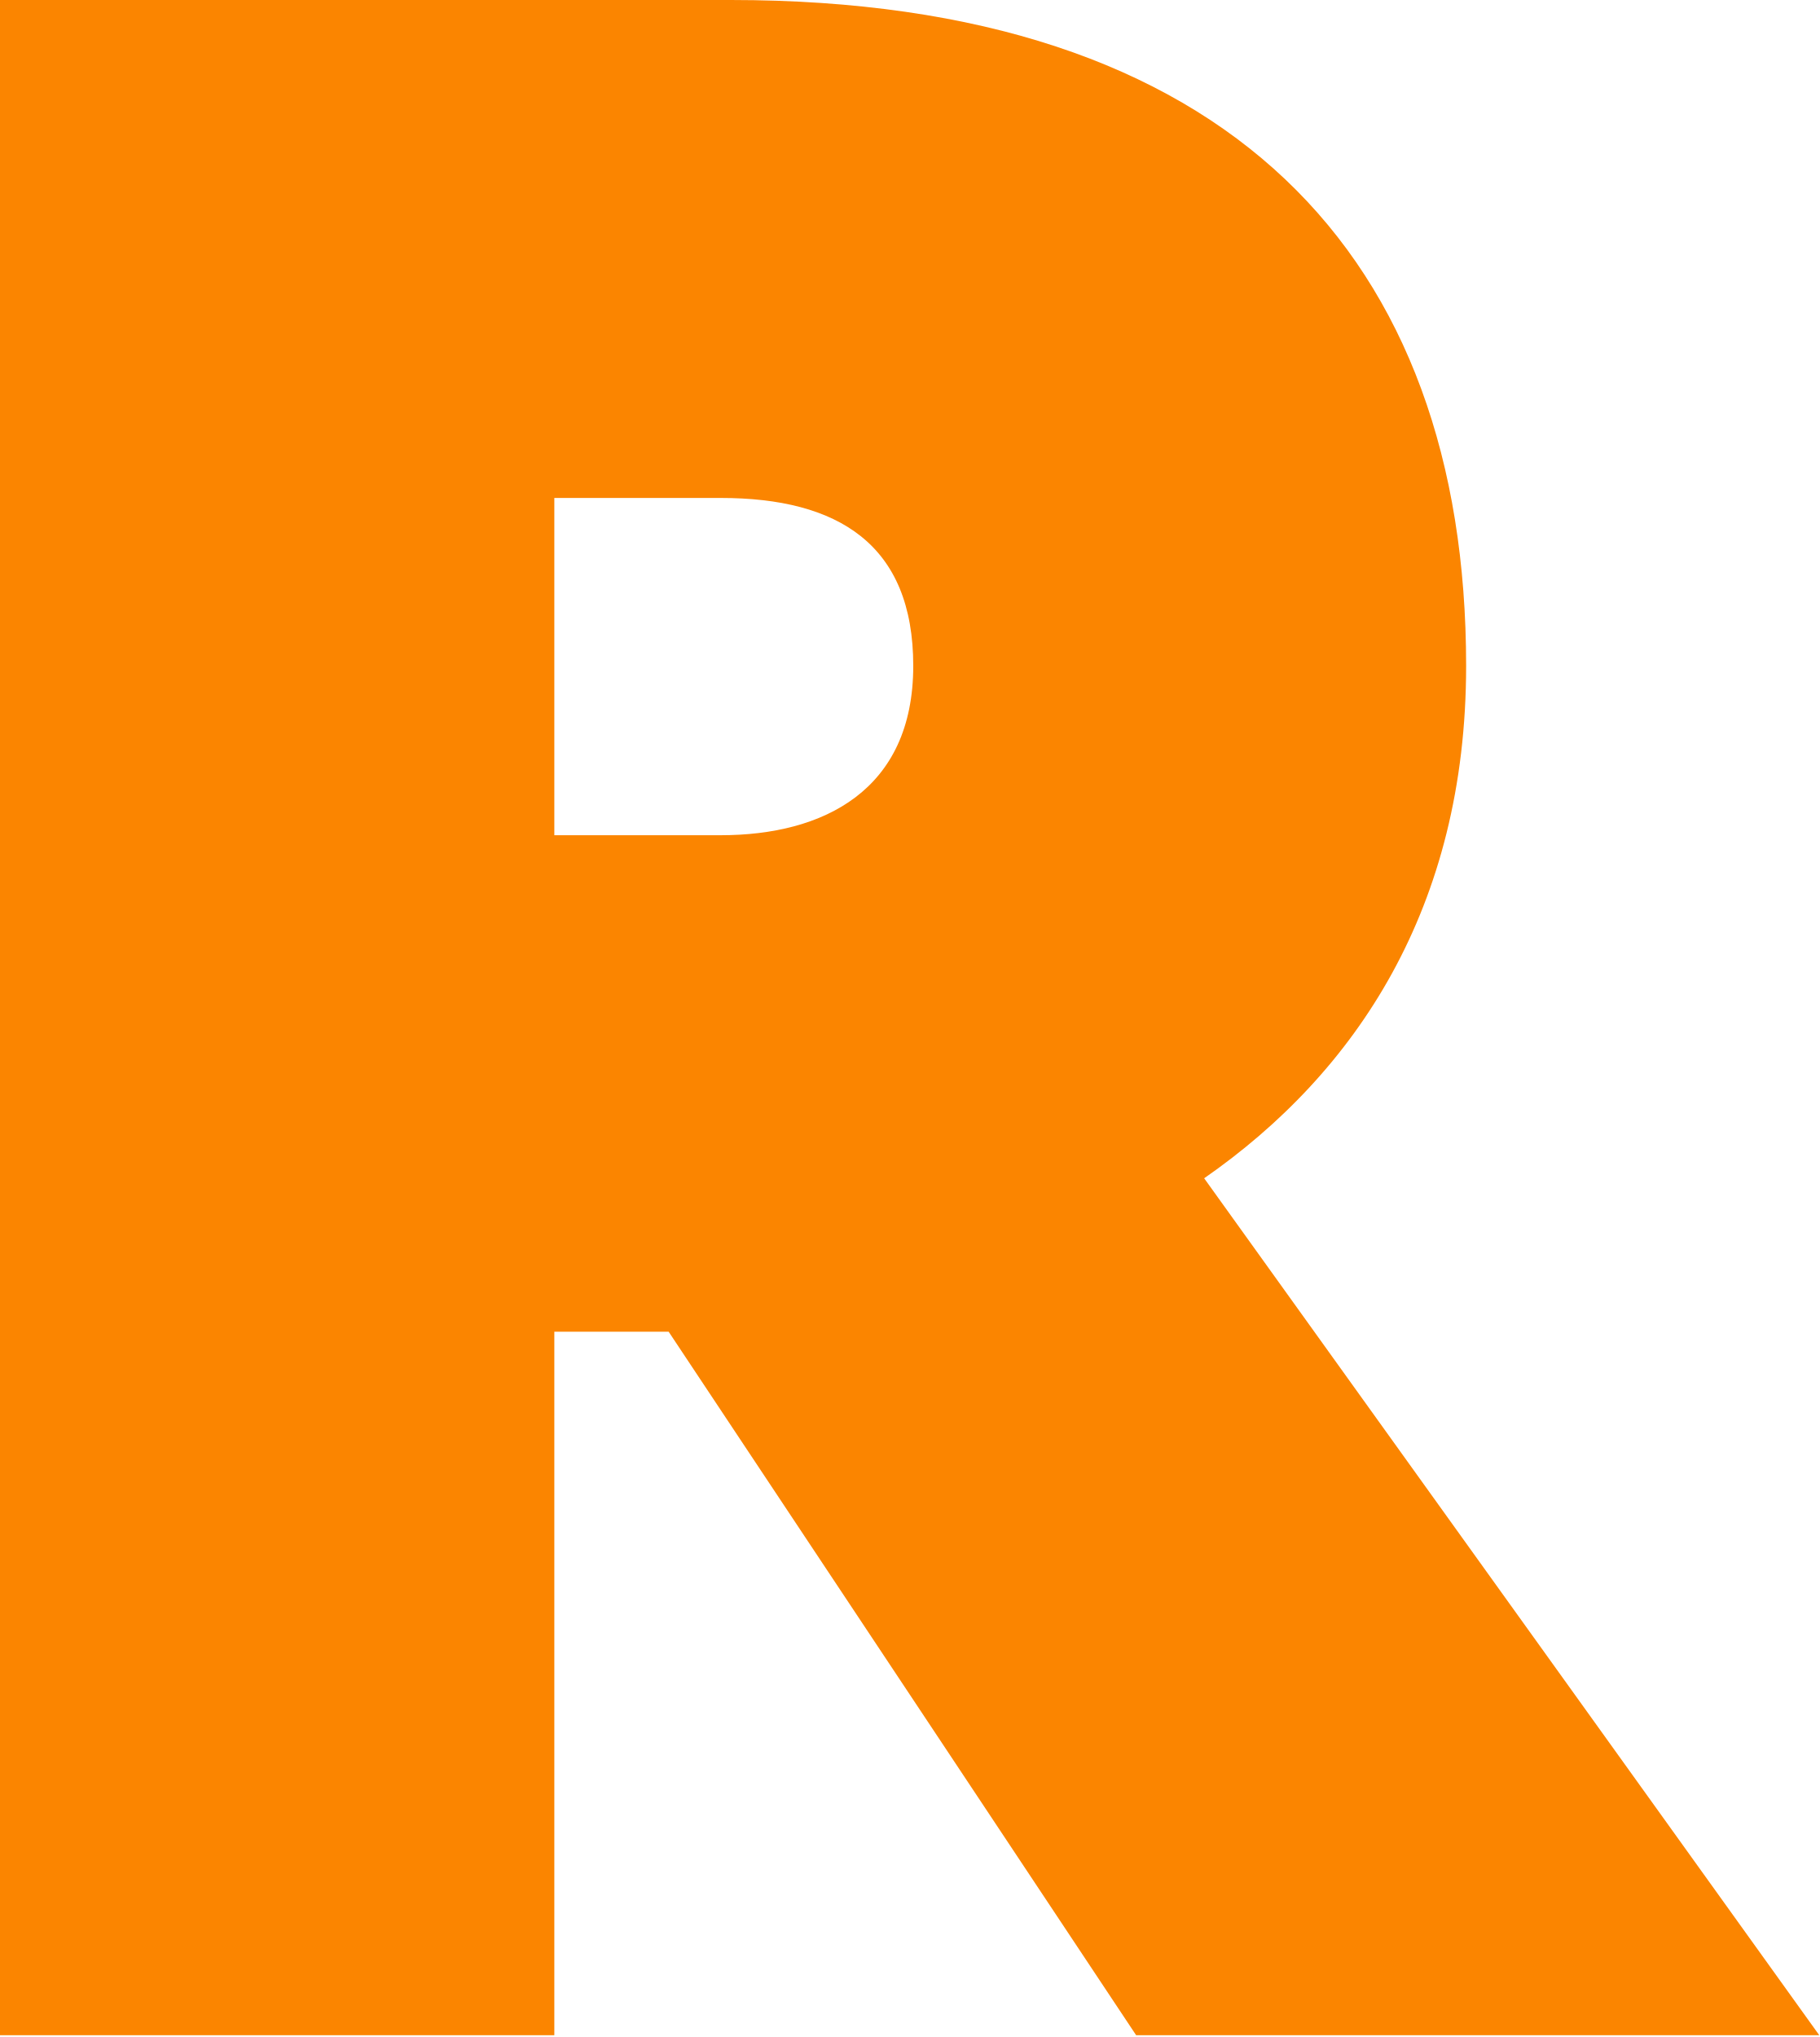
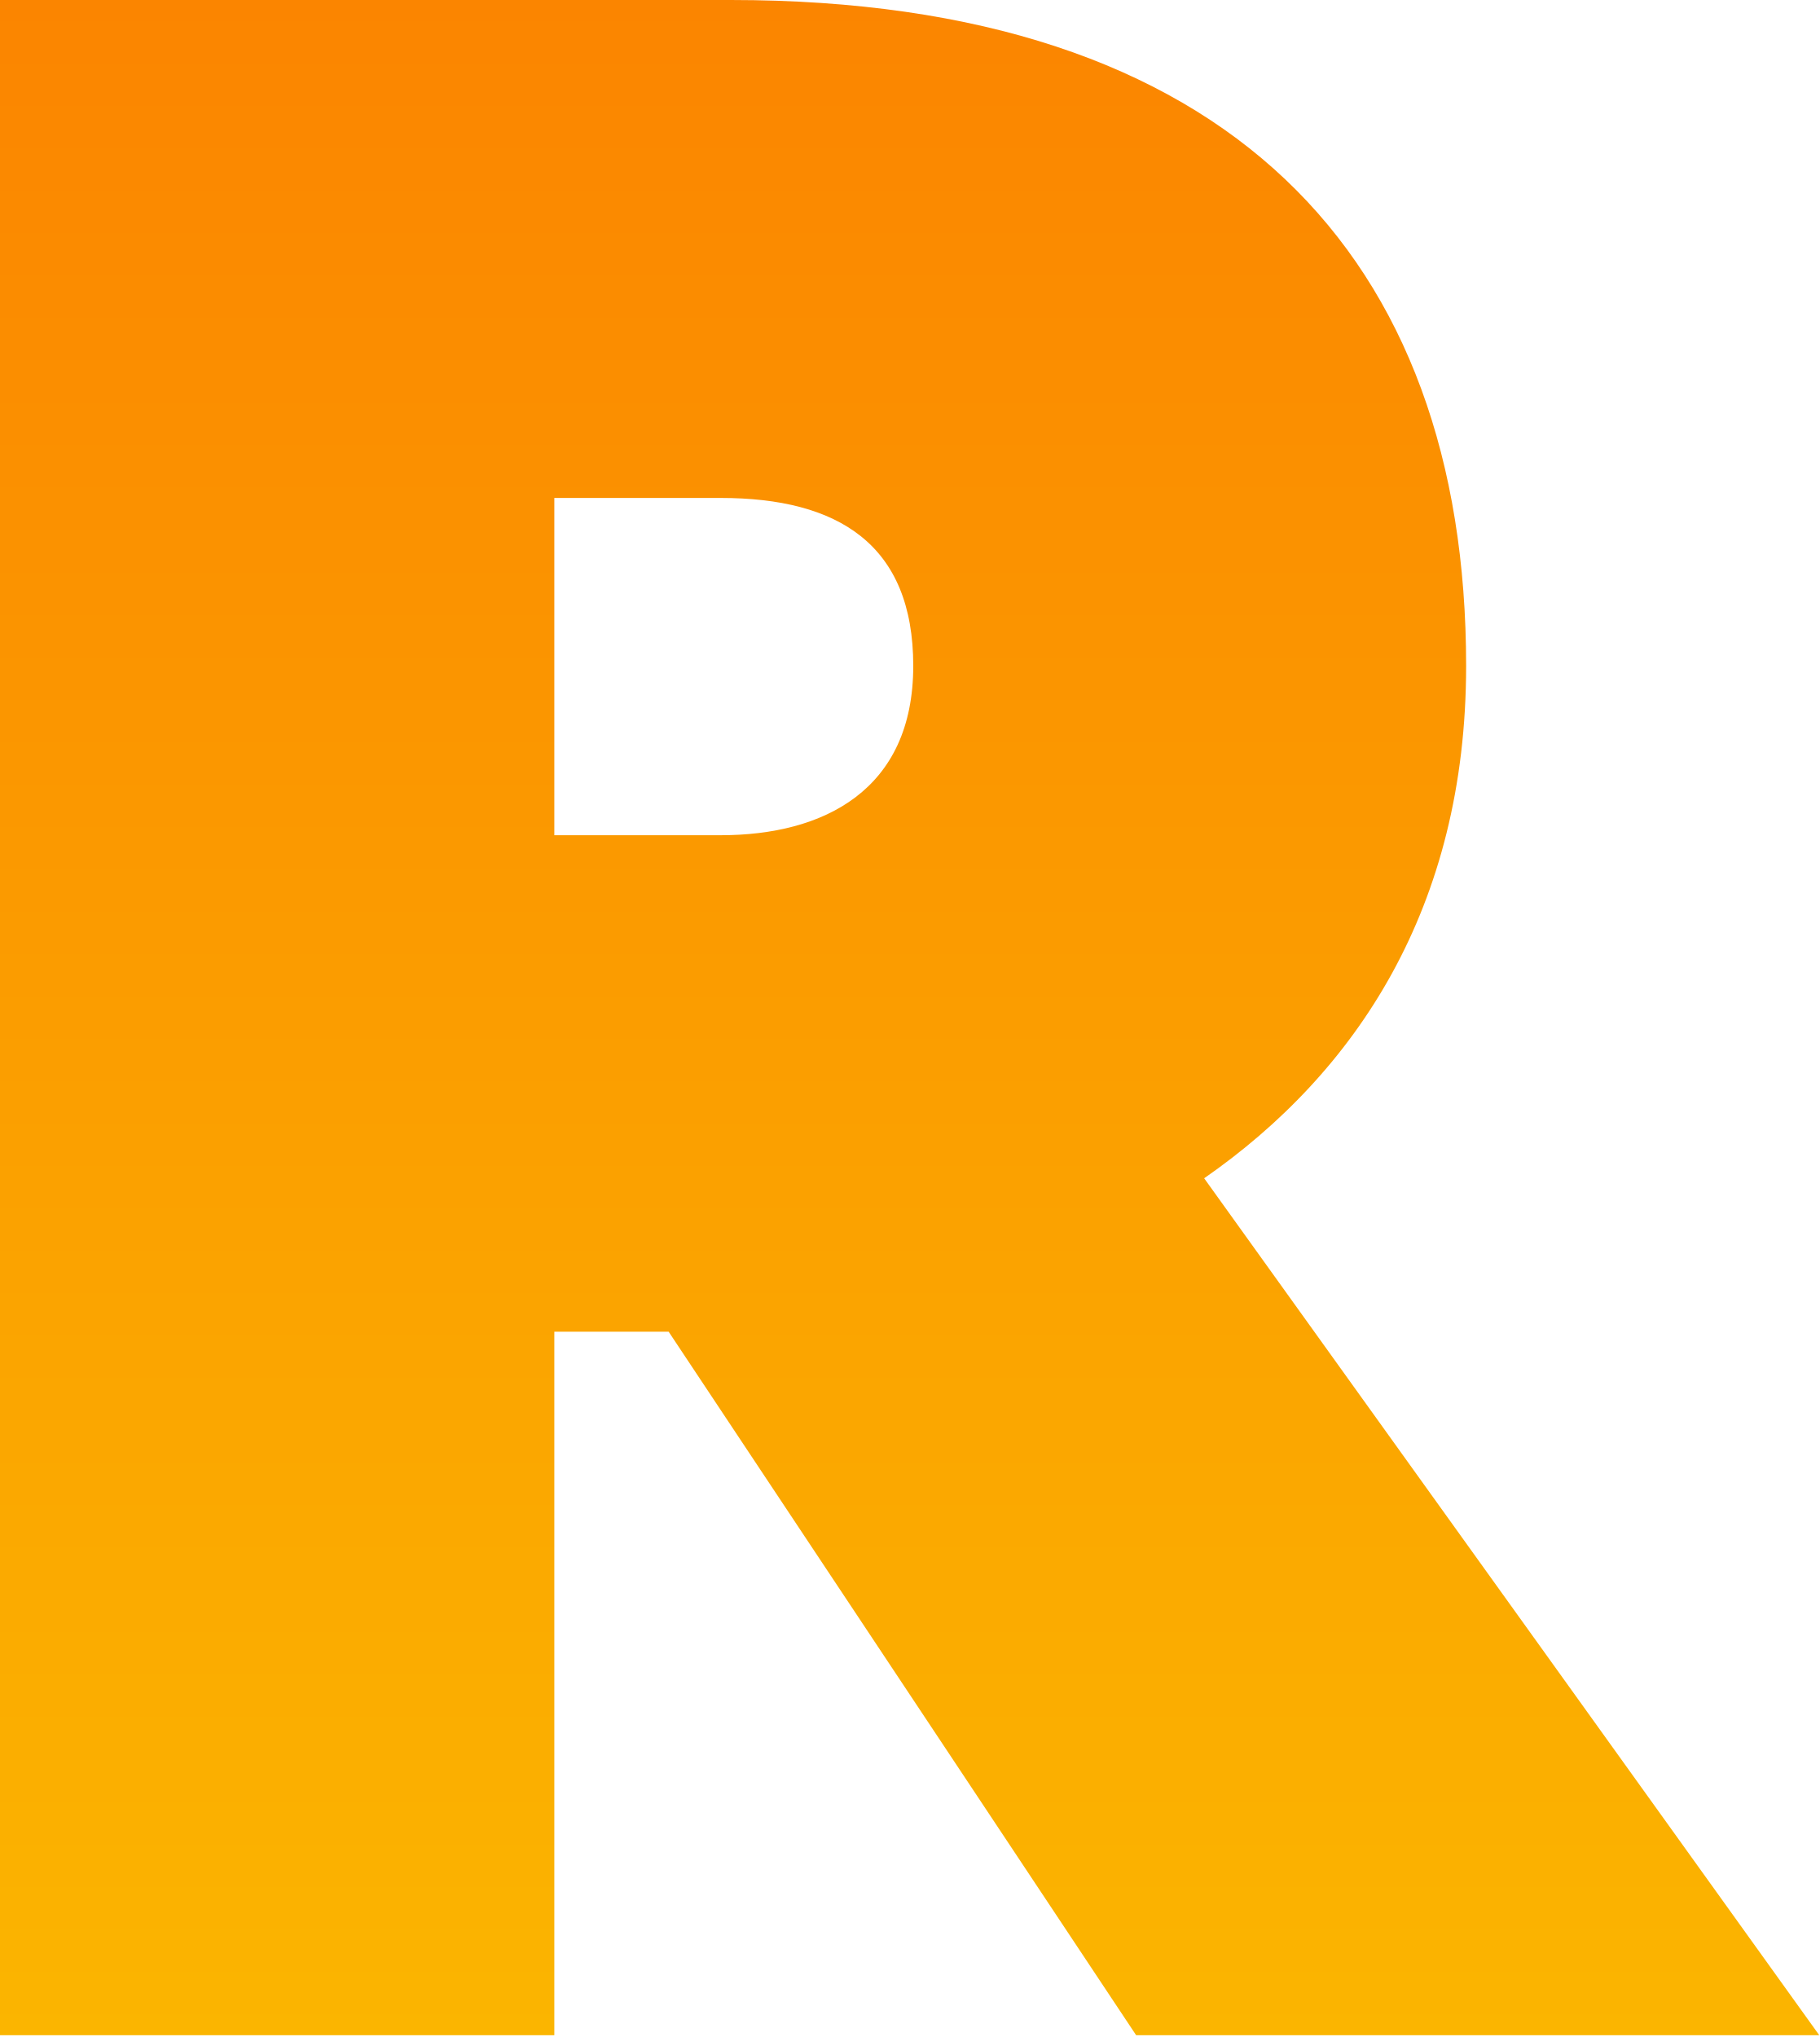
<svg xmlns="http://www.w3.org/2000/svg" width="344" height="385" viewBox="0 0 344 385" fill="none">
-   <path d="M104.784 384.663H0V0H138.161C232.275 0 277.143 48.425 277.143 125.85C277.143 171.539 256.351 202.728 227.624 222.699L343.898 384.663H214.765L126.397 251.7H104.784V384.663ZM104.784 94.114V157.859H136.246C155.671 157.859 172.633 149.378 172.633 125.85C172.633 102.869 158.407 94.114 136.246 94.114H104.784Z" fill="#FB8500" />
+   <path d="M104.784 384.663H0V0H138.161C232.275 0 277.143 48.425 277.143 125.85C277.143 171.539 256.351 202.728 227.624 222.699L343.898 384.663H214.765L126.397 251.7H104.784V384.663ZM104.784 94.114V157.859H136.246C155.671 157.859 172.633 149.378 172.633 125.85C172.633 102.869 158.407 94.114 136.246 94.114H104.784Z" fill="url(#paint0_linear_222_410)" />
+   <defs>
+     <linearGradient id="paint0_linear_222_410" x1="171.949" y1="0" x2="171.949" y2="384.663" gradientUnits="userSpaceOnUse">
+       <stop stop-color="#FB8500" />
+       <stop offset="1" stop-color="#FBB500" />
+     </linearGradient>
+   </defs>
</svg>
